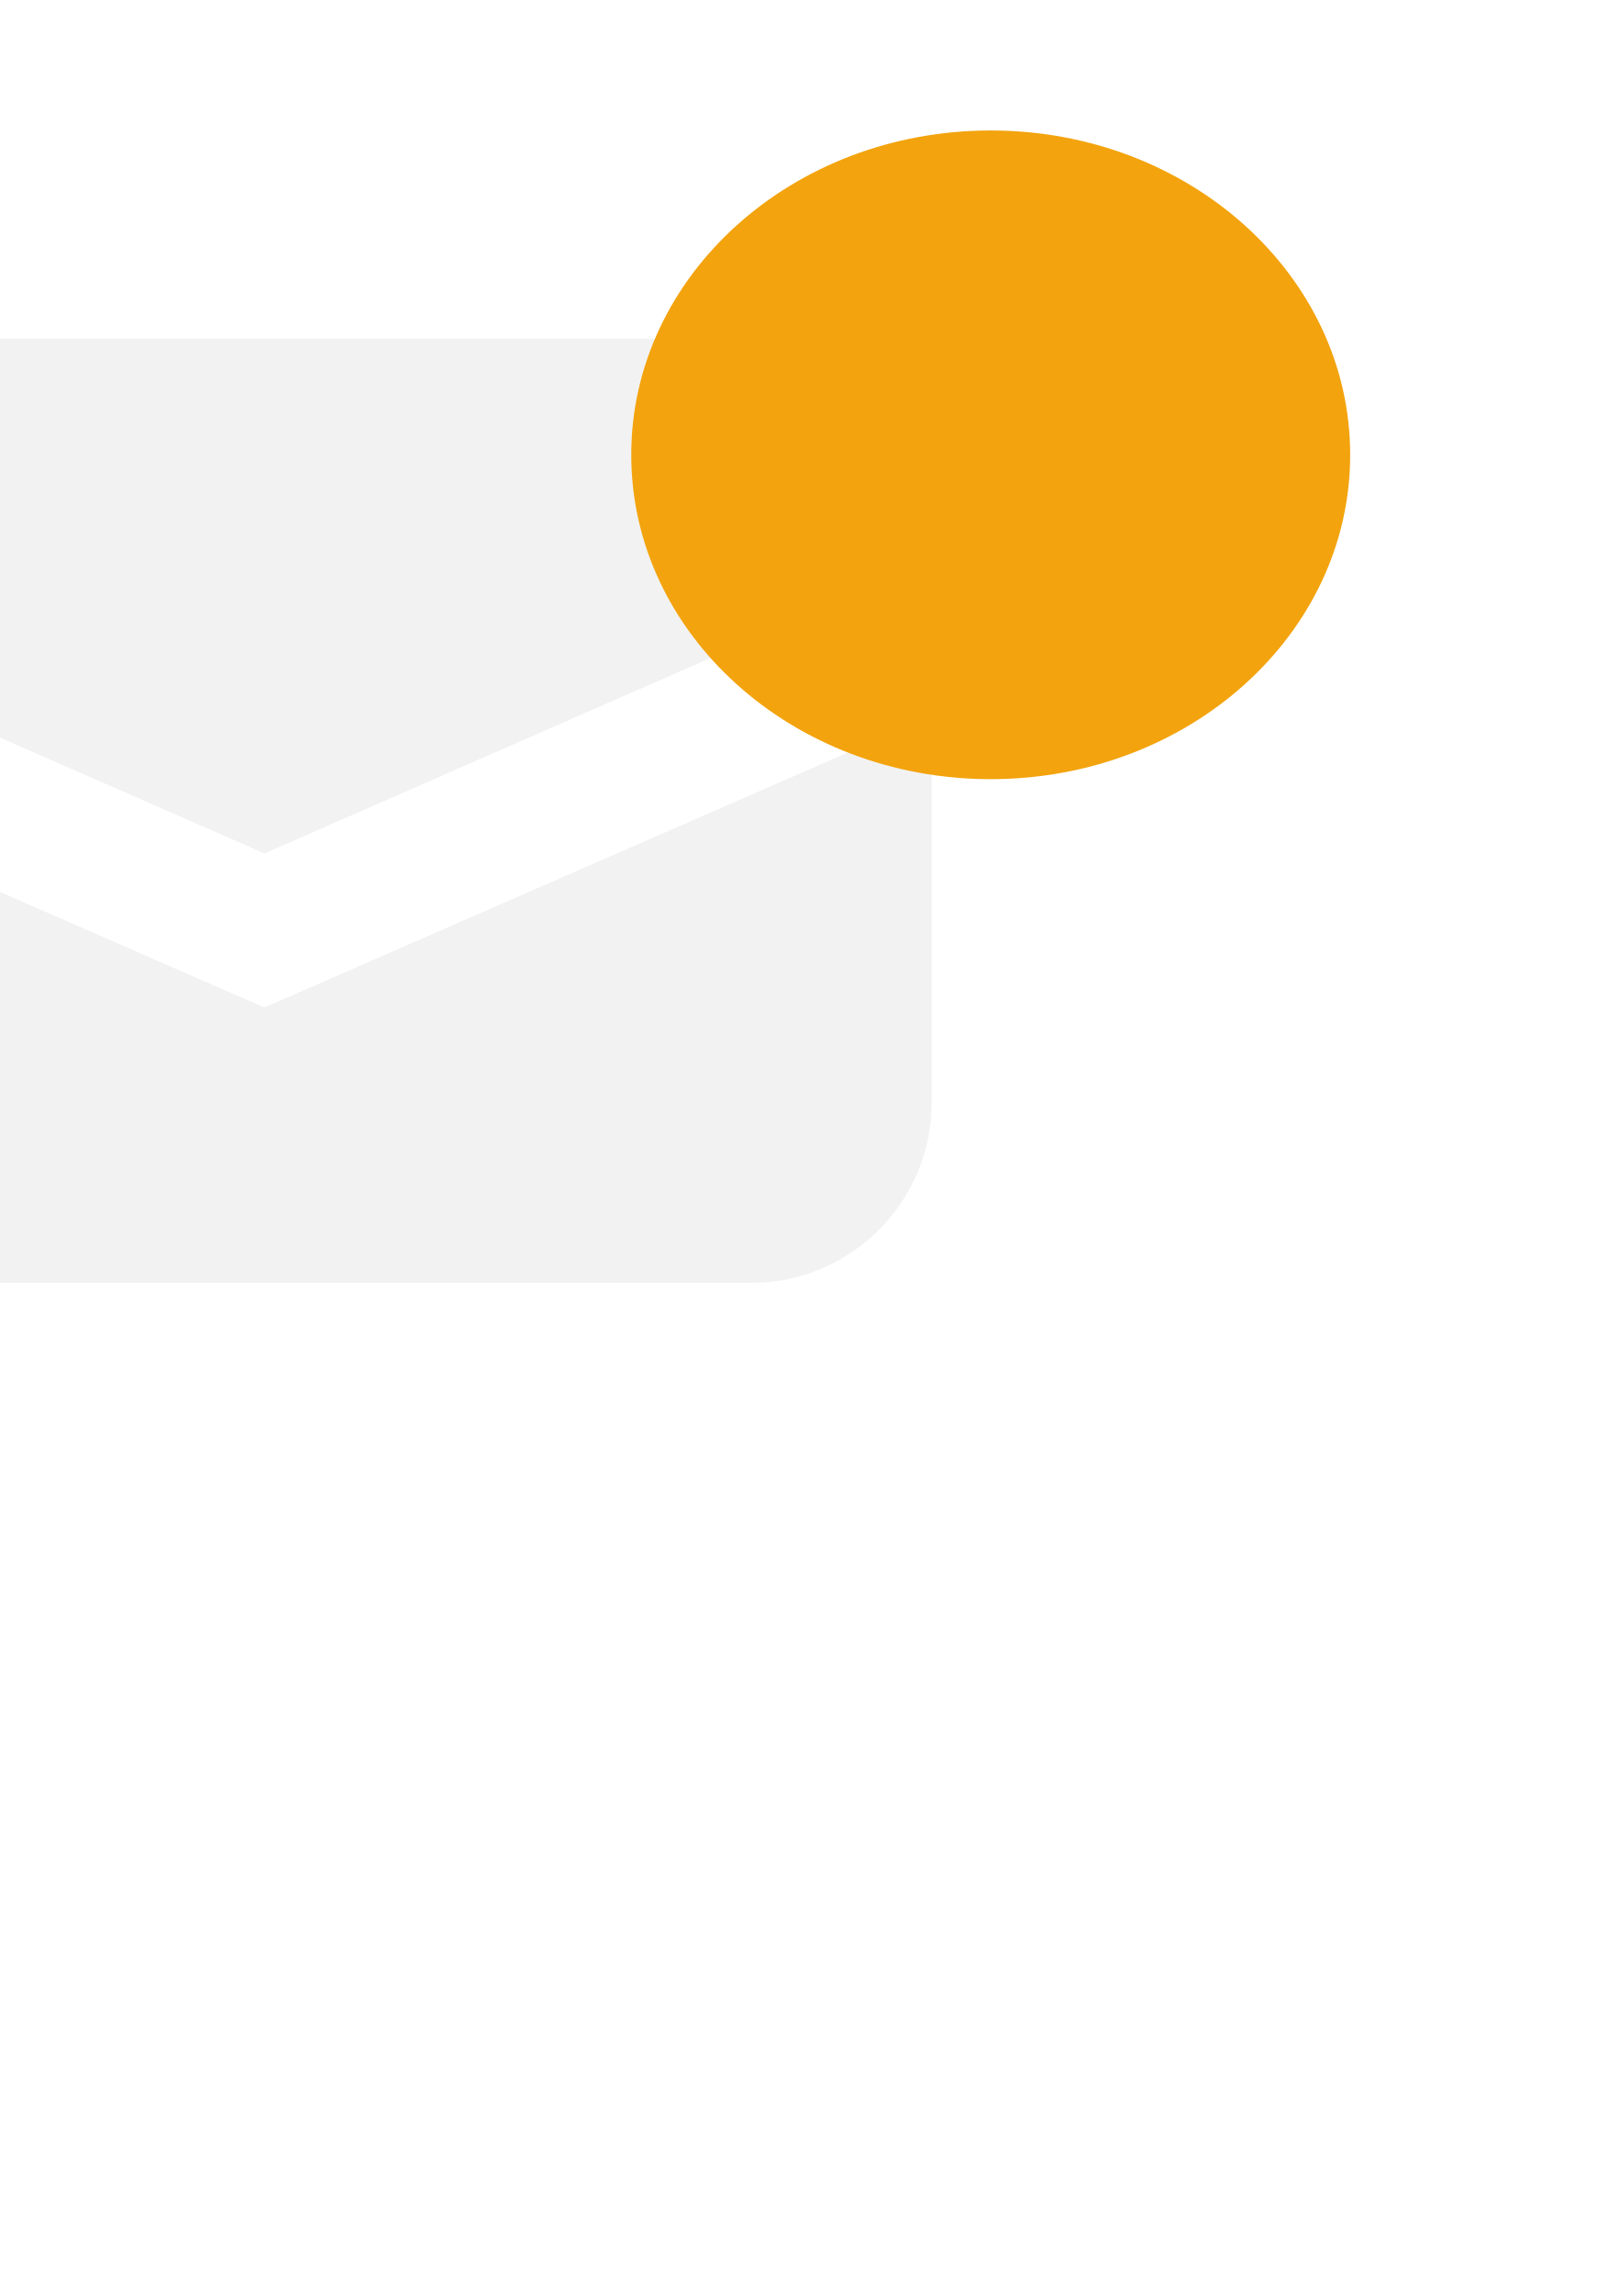
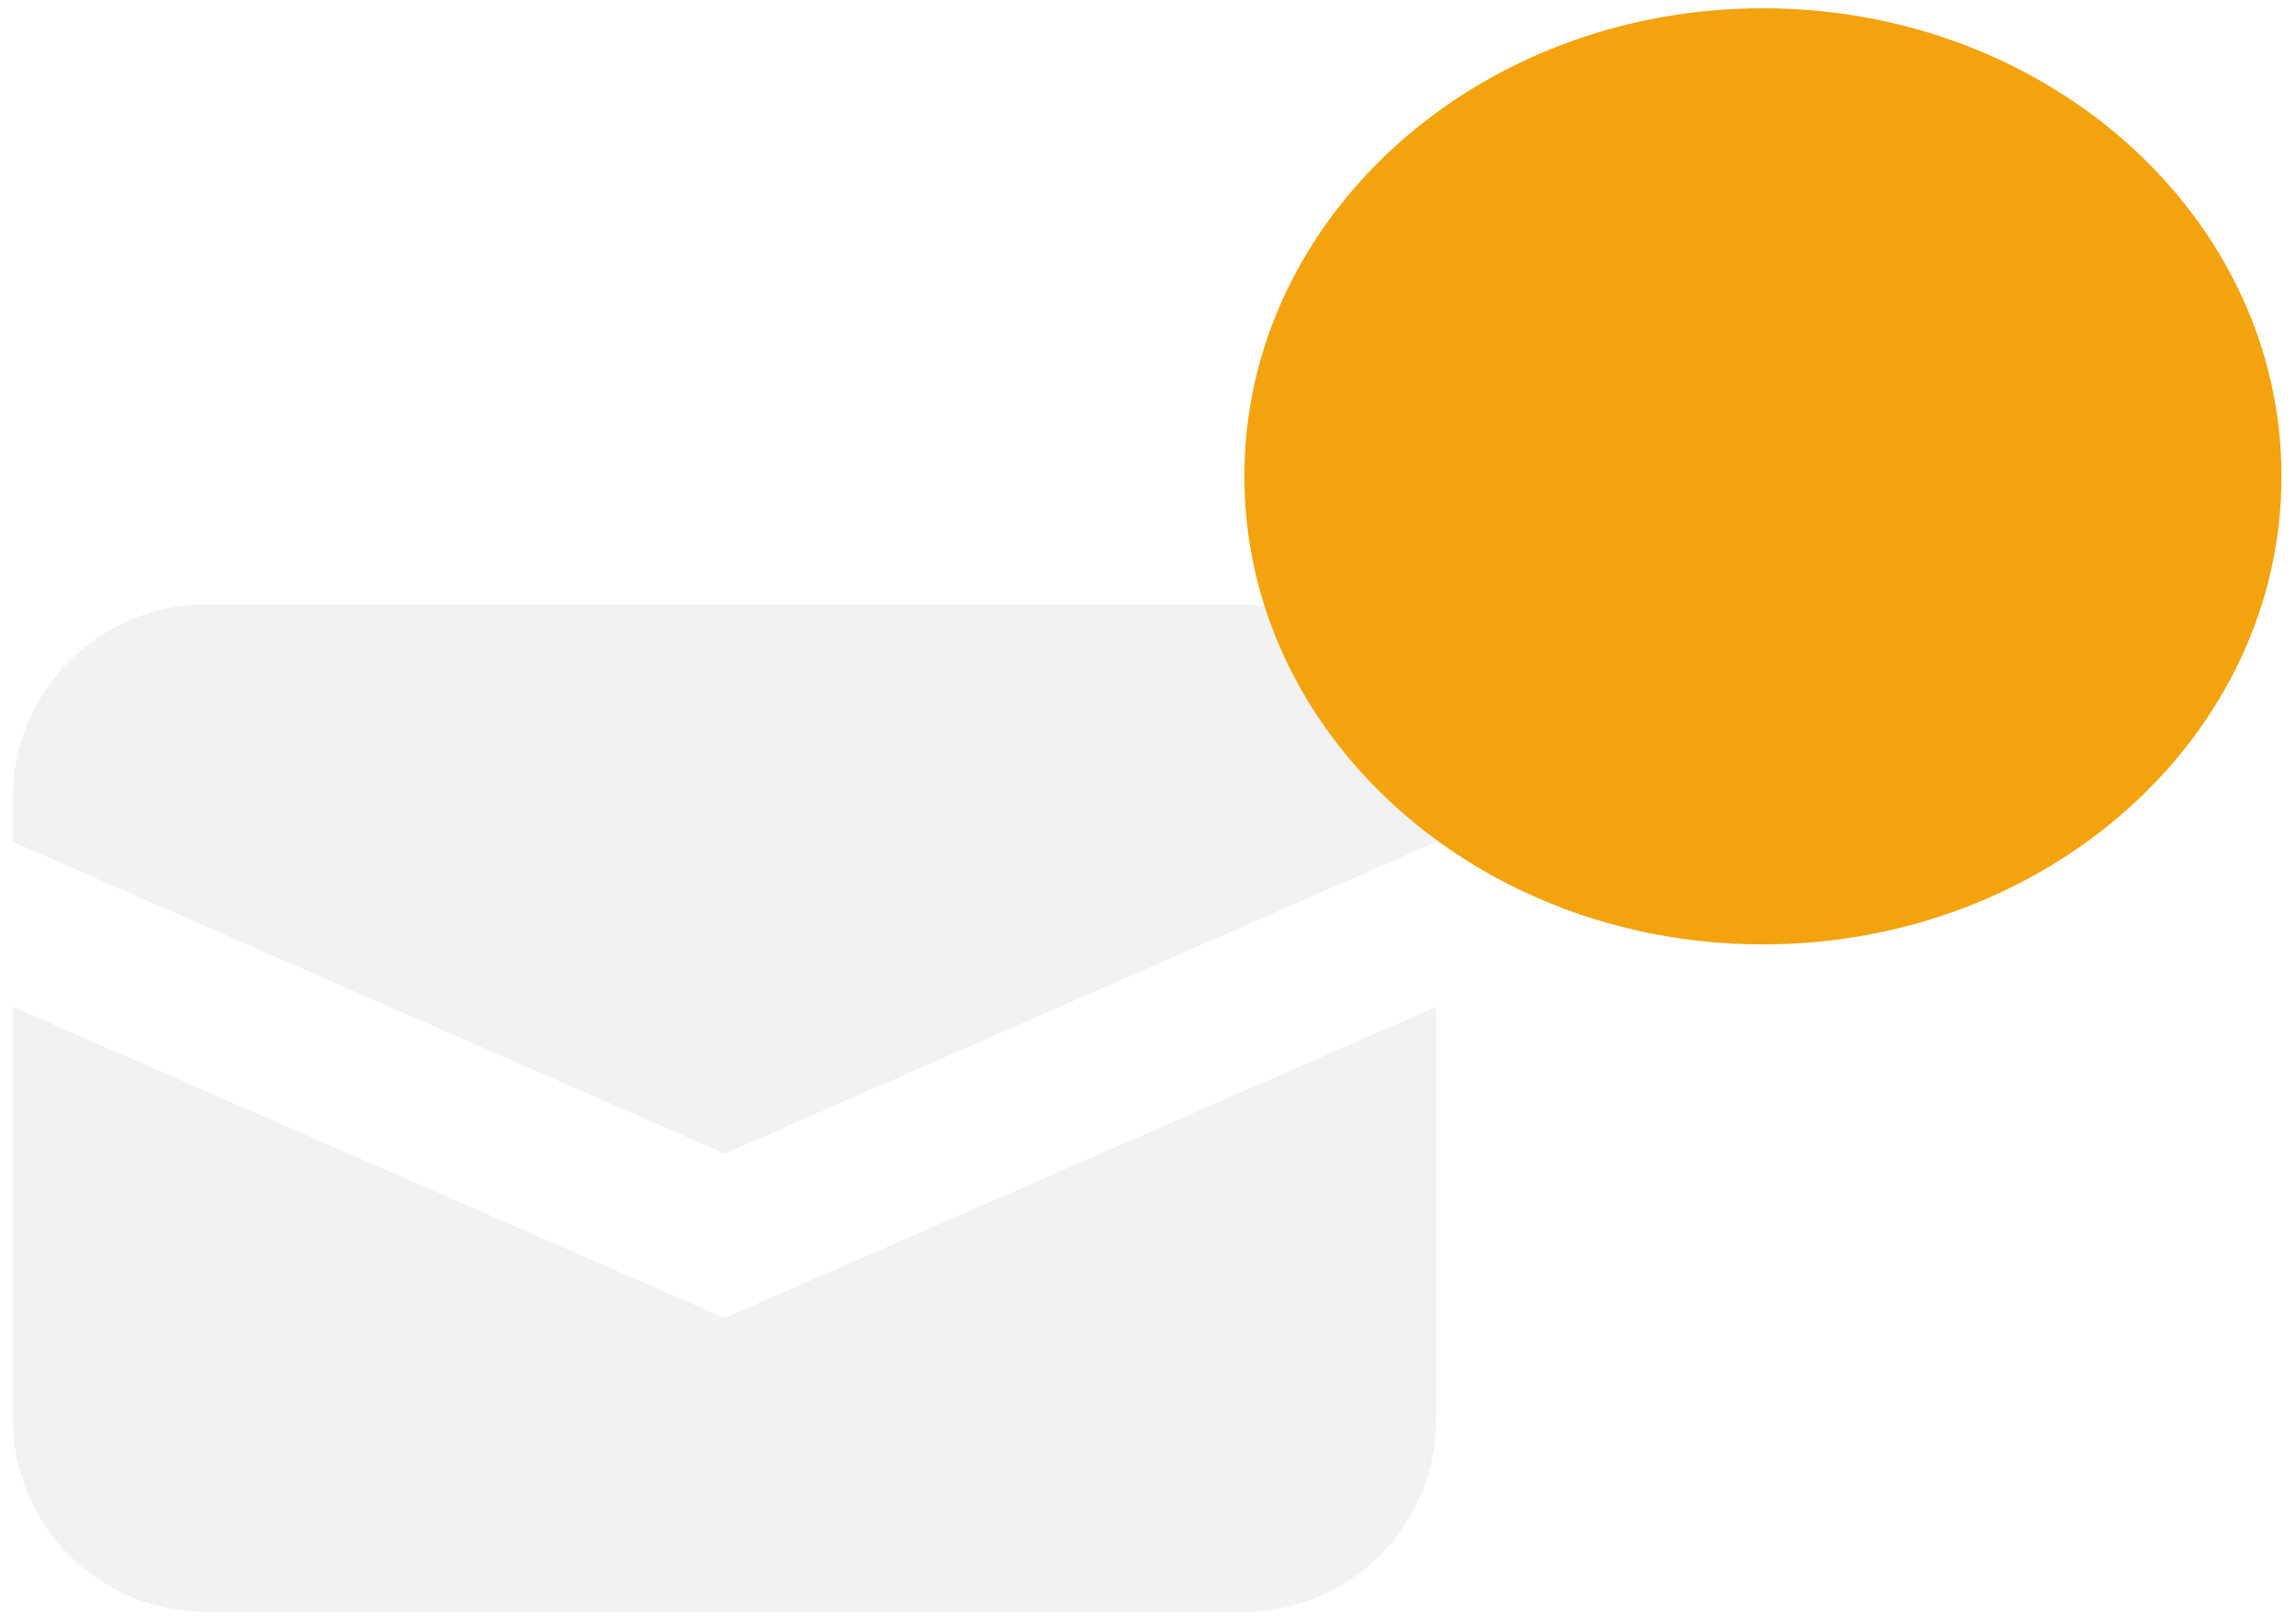
- <svg xmlns="http://www.w3.org/2000/svg" xmlns:xlink="http://www.w3.org/1999/xlink" width="210mm" height="297mm" id="svg1901">
-   <defs id="defs1903" />
+ <svg xmlns="http://www.w3.org/2000/svg" xmlns:xlink="http://www.w3.org/1999/xlink" width="1052.362" height="744.094" id="svg1901" version="1.0">
+   <defs id="defs1903">
+     </defs>
  <g id="icon-m-unread-messages" style="opacity:1">
    <use style="fill:#f2f2f2;overflow:visible" transform="matrix(11.49115,0,0,-11.49115,129.2462,259.5022)" y="-32" x="-31.999" id="background_x5F_64_117_" height="64" width="63.999" xlink:href="#background_x5F_64" />
-     <g id="g4579">
-       <g transform="matrix(11.49115,0,0,11.49115,-238.465,-108.2147)" id="g4546" style="fill:#f2f2f2">
-         <path style="fill:#f2f2f2" d="M 32.003,52.273 L 31.149,51.912 L 3.613,39.875 L 3.613,56.326 C 3.613,60.568 7.074,64 11.294,64 L 52.727,64 C 56.916,64 60.387,60.568 60.387,56.326 L 60.387,39.875 L 32.848,51.912 L 32.003,52.273 z" id="path4548" />
-         <path style="fill:#f2f2f2" d="M 52.727,23.83 L 43.616,23.83 L 20.808,23.83 L 11.293,23.83 C 7.073,23.83 3.612,27.295 3.612,31.498 L 3.612,33.291 L 32.003,45.727 L 60.386,33.291 L 60.386,31.498 C 60.387,27.295 56.916,23.83 52.727,23.83 z" id="path4550" />
-       </g>
-       <path transform="translate(-37.14286,-105.7143)" d="M 697.143,328.076 A 175.714,158.571 0 1 1 345.714,328.076 A 175.714,158.571 0 1 1 697.143,328.076 z" id="path2444" style="fill:#f3a30d;fill-opacity:1;stroke:none" />
+     <g style="fill:#f2f2f2" id="g4546" transform="matrix(11.49115,0,0,11.49115,-35.60782,3.213831)">
+       <path id="path4548" d="M 32.003,52.273 L 31.149,51.912 L 3.613,39.875 L 3.613,56.326 C 3.613,60.568 7.074,64 11.294,64 L 52.727,64 C 56.916,64 60.387,60.568 60.387,56.326 L 60.387,39.875 L 32.848,51.912 L 32.003,52.273 z" style="fill:#f2f2f2" />
+       <path id="path4550" d="M 52.727,23.83 L 43.616,23.83 L 20.808,23.83 L 11.293,23.83 C 7.073,23.83 3.612,27.295 3.612,31.498 L 3.612,33.291 L 32.003,45.727 L 60.386,33.291 L 60.386,31.498 C 60.387,27.295 56.916,23.83 52.727,23.83 z" style="fill:#f2f2f2" />
    </g>
+     <path style="fill:#f3a30d;fill-opacity:1;stroke:none" id="path2444" d="M 697.143,328.076 A 175.714,158.571 0 1 1 345.714,328.076 A 175.714,158.571 0 1 1 697.143,328.076 z" transform="matrix(1.35267,0,0,1.35267,102.7102,-225.4936)" />
  </g>
</svg>
